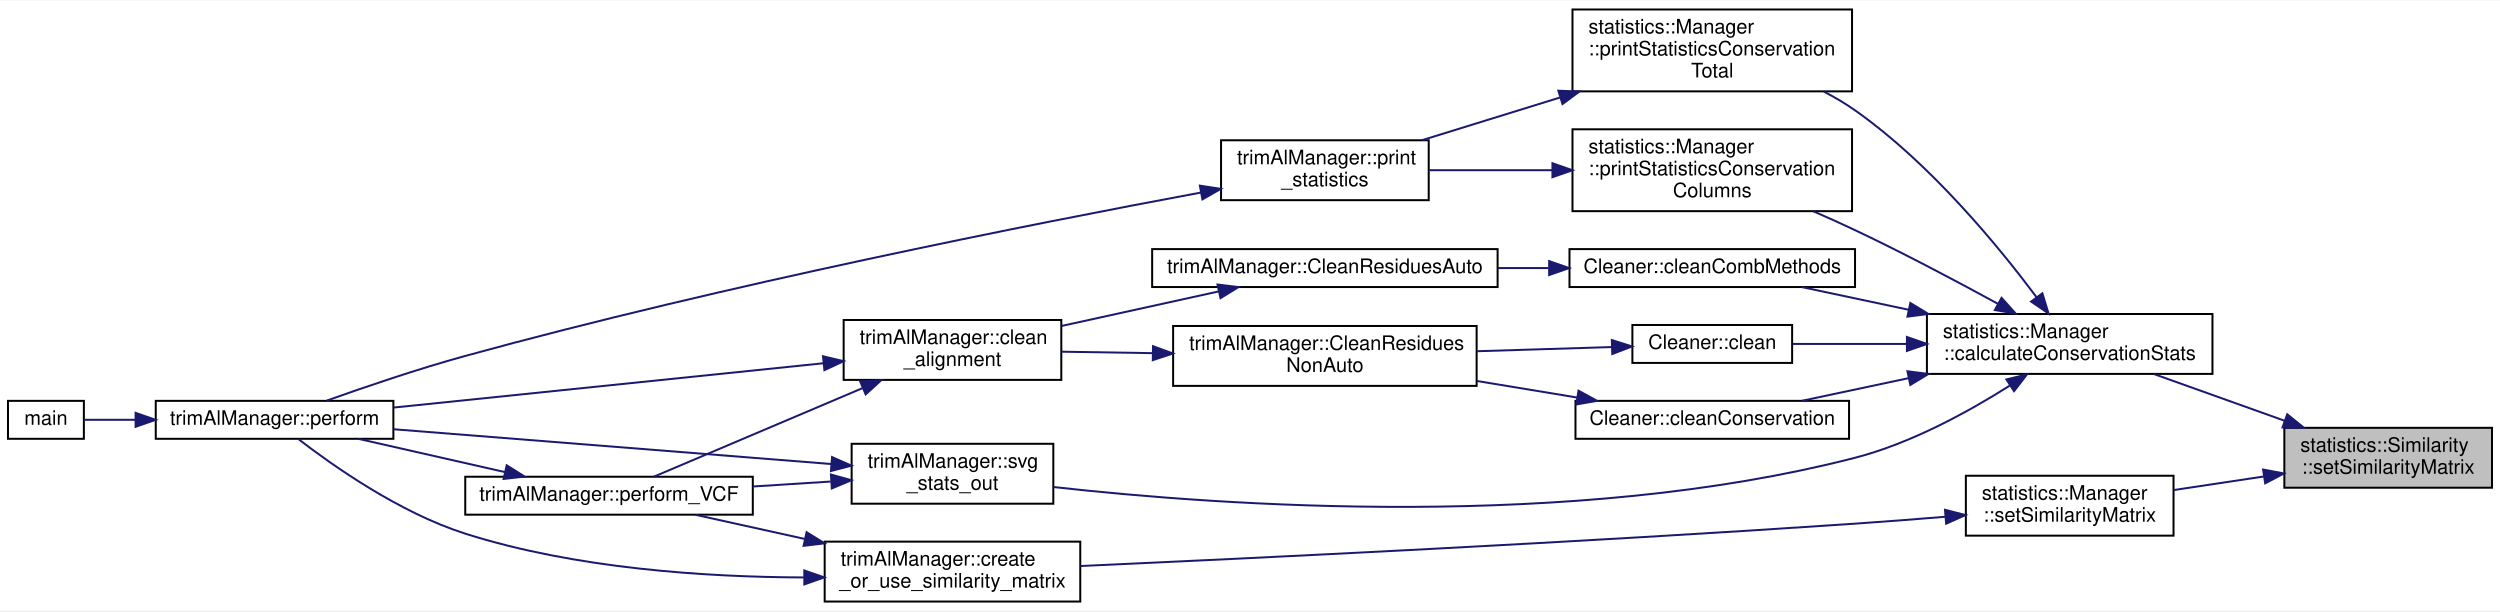
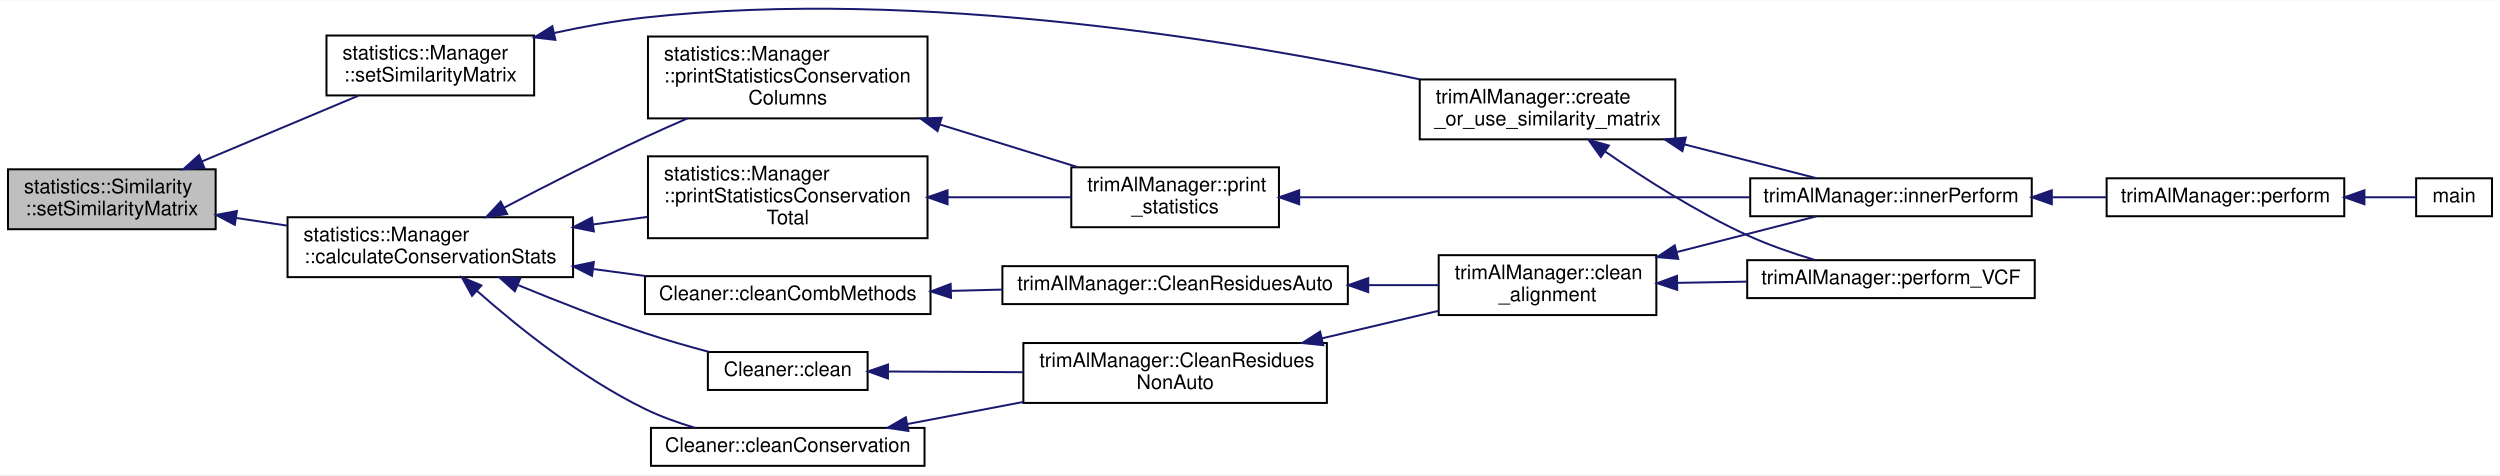
- <svg xmlns="http://www.w3.org/2000/svg" xmlns:xlink="http://www.w3.org/1999/xlink" width="1252pt" height="306pt" viewBox="0.00 0.00 1252.00 305.50">
-   <g id="graph0" class="graph" transform="scale(1 1) rotate(0) translate(4 301.5)">
-     <polygon fill="#ffffff" stroke="transparent" points="-4,4 -4,-301.5 1248,-301.5 1248,4 -4,4" />
+ <svg xmlns="http://www.w3.org/2000/svg" xmlns:xlink="http://www.w3.org/1999/xlink" width="1252pt" height="238pt" viewBox="0.00 0.00 1252.00 237.58">
+   <g id="graph0" class="graph" transform="scale(1 1) rotate(0) translate(4 233.5792)">
+     <polygon fill="#ffffff" stroke="transparent" points="-4,4 -4,-233.579 1248,-233.579 1248,4 -4,4" />
    <g id="node1" class="node">
-       <g id="a_node1">
-         <a xlink:title="Stores a valid similarity matrix point to use.">
-           <polygon fill="#bfbfbf" stroke="#000000" points="1140,-57.5 1140,-87.5 1244,-87.5 1244,-57.5 1140,-57.5" />
-           <text text-anchor="start" x="1148" y="-75.5" font-family="Helvetica,sans-Serif" font-size="10.00" fill="#000000">statistics::Similarity</text>
-           <text text-anchor="middle" x="1192" y="-64.5" font-family="Helvetica,sans-Serif" font-size="10.00" fill="#000000">::setSimilarityMatrix</text>
-         </a>
-       </g>
+       <polygon fill="#bfbfbf" stroke="#000000" points="0,-119 0,-149 104,-149 104,-119 0,-119" />
+       <text text-anchor="start" x="8" y="-137" font-family="Helvetica,sans-Serif" font-size="10.00" fill="#000000">statistics::Similarity</text>
+       <text text-anchor="middle" x="52" y="-126" font-family="Helvetica,sans-Serif" font-size="10.00" fill="#000000">::setSimilarityMatrix</text>
    </g>
    <g id="node2" class="node">
      <g id="a_node2">
-         <a xlink:href="classstatistics_1_1_manager.html#a92505ca5aedc5b45c4300a0e8a7d1e17" target="_top" xlink:title="Method to handle similarity stat calculation It checks if the similarity submodule has been created,...">
-           <polygon fill="#ffffff" stroke="#000000" points="961,-114.5 961,-144.5 1104,-144.5 1104,-114.5 961,-114.5" />
-           <text text-anchor="start" x="969" y="-132.5" font-family="Helvetica,sans-Serif" font-size="10.00" fill="#000000">statistics::Manager</text>
-           <text text-anchor="middle" x="1032.5" y="-121.5" font-family="Helvetica,sans-Serif" font-size="10.00" fill="#000000">::calculateConservationStats</text>
+         <a xlink:href="classstatistics_1_1_manager.html#a92505ca5aedc5b45c4300a0e8a7d1e17" target="_top" xlink:title="Method to handle similarity stat calculation It checks if the similarity submodule has been created...">
+           <polygon fill="#ffffff" stroke="#000000" points="140,-95 140,-125 283,-125 283,-95 140,-95" />
+           <text text-anchor="start" x="148" y="-113" font-family="Helvetica,sans-Serif" font-size="10.00" fill="#000000">statistics::Manager</text>
+           <text text-anchor="middle" x="211.5" y="-102" font-family="Helvetica,sans-Serif" font-size="10.00" fill="#000000">::calculateConservationStats</text>
        </a>
      </g>
    </g>
    <g id="edge1" class="edge">
-       <path fill="none" stroke="#191970" d="M1140.183,-91.018C1119.007,-98.585 1094.823,-107.228 1074.745,-114.403" />
-       <polygon fill="#191970" stroke="#191970" points="1141.437,-94.287 1149.676,-87.625 1139.081,-87.695 1141.437,-94.287" />
+       <path fill="none" stroke="#191970" d="M114.261,-124.632C122.619,-123.374 131.246,-122.076 139.751,-120.796" />
+       <polygon fill="#191970" stroke="#191970" points="113.594,-121.192 104.226,-126.141 114.636,-128.114 113.594,-121.192" />
    </g>
    <g id="node16" class="node">
      <g id="a_node16">
-         <a xlink:href="classstatistics_1_1_manager.html#abe227502738f56029822a2387fcd38bb" target="_top" xlink:title="Method to set a similarity matrix.">
-           <polygon fill="#ffffff" stroke="#000000" points="980.5,-33.5 980.5,-63.5 1084.5,-63.5 1084.5,-33.5 980.5,-33.5" />
-           <text text-anchor="start" x="988.5" y="-51.5" font-family="Helvetica,sans-Serif" font-size="10.00" fill="#000000">statistics::Manager</text>
-           <text text-anchor="middle" x="1032.5" y="-40.5" font-family="Helvetica,sans-Serif" font-size="10.00" fill="#000000">::setSimilarityMatrix</text>
-         </a>
-       </g>
-     </g>
-     <g id="edge22" class="edge">
-       <path fill="none" stroke="#191970" d="M1129.618,-63.113C1114.712,-60.87 1098.956,-58.5 1084.571,-56.335" />
-       <polygon fill="#191970" stroke="#191970" points="1129.364,-66.615 1139.774,-64.641 1130.406,-59.692 1129.364,-66.615" />
+         <a xlink:href="classstatistics_1_1_manager.html#abe227502738f56029822a2387fcd38bb" target="_top" xlink:title="Method to set a similarity matrix. ">
+           <polygon fill="#ffffff" stroke="#000000" points="159.5,-186 159.5,-216 263.5,-216 263.5,-186 159.5,-186" />
+           <text text-anchor="start" x="167.5" y="-204" font-family="Helvetica,sans-Serif" font-size="10.00" fill="#000000">statistics::Manager</text>
+           <text text-anchor="middle" x="211.5" y="-193" font-family="Helvetica,sans-Serif" font-size="10.00" fill="#000000">::setSimilarityMatrix</text>
+         </a>
+       </g>
+     </g>
+     <g id="edge19" class="edge">
+       <path fill="none" stroke="#191970" d="M97.018,-152.91C121.866,-163.348 152.305,-176.135 175.549,-185.898" />
+       <polygon fill="#191970" stroke="#191970" points="98.37,-149.682 87.795,-149.036 95.659,-156.136 98.37,-149.682" />
    </g>
    <g id="node3" class="node">
      <g id="a_node3">
-         <a xlink:href="class_cleaner.html#a4718e31c0183b5a98751d77479faacf0" target="_top" xlink:title="Method to trim an alignment based on the similarity and gaps distribution values. .">
-           <polygon fill="#ffffff" stroke="#000000" points="813.5,-120 813.5,-139 893.5,-139 893.5,-120 813.5,-120" />
-           <text text-anchor="middle" x="853.5" y="-127" font-family="Helvetica,sans-Serif" font-size="10.00" fill="#000000">Cleaner::clean</text>
+         <a xlink:href="class_cleaner.html#a4718e31c0183b5a98751d77479faacf0" target="_top" xlink:title="Method to trim an alignment based on the similarity and gaps distribution values. ...">
+           <polygon fill="#ffffff" stroke="#000000" points="350.5,-38.5 350.5,-57.5 430.5,-57.5 430.5,-38.5 350.5,-38.5" />
+           <text text-anchor="middle" x="390.5" y="-45.5" font-family="Helvetica,sans-Serif" font-size="10.00" fill="#000000">Cleaner::clean</text>
        </a>
      </g>
    </g>
    <g id="edge2" class="edge">
-       <path fill="none" stroke="#191970" d="M950.977,-129.5C931.109,-129.5 910.712,-129.5 893.745,-129.5" />
-       <polygon fill="#191970" stroke="#191970" points="950.983,-133 960.983,-129.5 950.983,-126 950.983,-133" />
+       <path fill="none" stroke="#191970" d="M255.402,-91.045C274.711,-83.072 297.781,-74.034 319,-67 329.363,-63.565 340.726,-60.316 351.284,-57.508" />
+       <polygon fill="#191970" stroke="#191970" points="253.847,-87.901 245.964,-94.98 256.541,-94.362 253.847,-87.901" />
+     </g>
+     <g id="node10" class="node">
+       <g id="a_node10">
+         <a xlink:href="class_cleaner.html#a6727a235afa29f08a50716f28fa5c8fc" target="_top" xlink:title="Method to clean an alignment. It carries out strict and strictplus. The method: ">
+           <polygon fill="#ffffff" stroke="#000000" points="319,-76.5 319,-95.5 462,-95.5 462,-76.5 319,-76.5" />
+           <text text-anchor="middle" x="390.5" y="-83.5" font-family="Helvetica,sans-Serif" font-size="10.00" fill="#000000">Cleaner::cleanCombMethods</text>
+         </a>
+       </g>
+     </g>
+     <g id="edge9" class="edge">
+       <path fill="none" stroke="#191970" d="M293.21,-99.044C301.948,-97.873 310.787,-96.688 319.388,-95.534" />
+       <polygon fill="#191970" stroke="#191970" points="292.463,-95.613 283.017,-100.411 293.394,-102.551 292.463,-95.613" />
+     </g>
+     <g id="node12" class="node">
+       <g id="a_node12">
+         <a xlink:href="class_cleaner.html#a9cdbd6ebf78a284dd065b31319795b0c" target="_top" xlink:title="Method to trim an alignment based on the similarity distribution values. ">
+           <polygon fill="#ffffff" stroke="#000000" points="322,-.5 322,-19.5 459,-19.5 459,-.5 322,-.5" />
+           <text text-anchor="middle" x="390.5" y="-7.5" font-family="Helvetica,sans-Serif" font-size="10.00" fill="#000000">Cleaner::cleanConservation</text>
+         </a>
+       </g>
+     </g>
+     <g id="edge12" class="edge">
+       <path fill="none" stroke="#191970" d="M234.921,-88.074C255.586,-69.829 287.277,-44.431 319,-29 326.854,-25.18 335.58,-22.048 344.161,-19.509" />
+       <polygon fill="#191970" stroke="#191970" points="232.399,-85.635 227.299,-94.921 237.077,-90.842 232.399,-85.635" />
+     </g>
+     <g id="node13" class="node">
+       <g id="a_node13">
+         <a xlink:href="classstatistics_1_1_manager.html#a080c687f8f355900511485eeec32a659" target="_top" xlink:title="Wrapper to Statistics::Similarity::printConservationAcl() It calls to calculateConservationStats() to...">
+           <polygon fill="#ffffff" stroke="#000000" points="320.5,-174.5 320.5,-215.5 460.5,-215.5 460.5,-174.5 320.5,-174.5" />
+           <text text-anchor="start" x="328.5" y="-203.5" font-family="Helvetica,sans-Serif" font-size="10.00" fill="#000000">statistics::Manager</text>
+           <text text-anchor="start" x="328.5" y="-192.5" font-family="Helvetica,sans-Serif" font-size="10.00" fill="#000000">::printStatisticsConservation</text>
+           <text text-anchor="middle" x="390.5" y="-181.5" font-family="Helvetica,sans-Serif" font-size="10.00" fill="#000000">Columns</text>
+         </a>
+       </g>
+     </g>
+     <g id="edge14" class="edge">
+       <path fill="none" stroke="#191970" d="M248.533,-129.822C269.102,-140.61 295.26,-153.966 319,-165 325.836,-168.177 333.103,-171.4 340.285,-174.497" />
+       <polygon fill="#191970" stroke="#191970" points="249.983,-126.63 239.505,-125.064 246.72,-132.823 249.983,-126.63" />
+     </g>
+     <g id="node15" class="node">
+       <g id="a_node15">
+         <a xlink:href="classstatistics_1_1_manager.html#aa20cfb477826035386ea988e3706b09a" target="_top" xlink:title="Wrapper to Statistics::Similarity::printGapsTotal() It calls to calculateConservationStats() to make ...">
+           <polygon fill="#ffffff" stroke="#000000" points="320.5,-114.5 320.5,-155.5 460.5,-155.5 460.5,-114.5 320.5,-114.5" />
+           <text text-anchor="start" x="328.5" y="-143.5" font-family="Helvetica,sans-Serif" font-size="10.00" fill="#000000">statistics::Manager</text>
+           <text text-anchor="start" x="328.5" y="-132.5" font-family="Helvetica,sans-Serif" font-size="10.00" fill="#000000">::printStatisticsConservation</text>
+           <text text-anchor="middle" x="390.5" y="-121.5" font-family="Helvetica,sans-Serif" font-size="10.00" fill="#000000">Total</text>
+         </a>
+       </g>
+     </g>
+     <g id="edge17" class="edge">
+       <path fill="none" stroke="#191970" d="M293.168,-121.406C302.217,-122.67 311.373,-123.949 320.263,-125.19" />
+       <polygon fill="#191970" stroke="#191970" points="293.405,-117.905 283.017,-119.988 292.437,-124.838 293.405,-117.905" />
+     </g>
+     <g id="node4" class="node">
+       <g id="a_node4">
+         <a xlink:href="classtrim_al_manager.html#aebfd21b0435302f0e4fc45a068d1b6ee" target="_top" xlink:title="Method to trim the alignment using non automatic methods: ">
+           <polygon fill="#ffffff" stroke="#000000" points="508.5,-32 508.5,-62 660.5,-62 660.5,-32 508.5,-32" />
+           <text text-anchor="start" x="516.5" y="-50" font-family="Helvetica,sans-Serif" font-size="10.00" fill="#000000">trimAlManager::CleanResidues</text>
+           <text text-anchor="middle" x="584.5" y="-39" font-family="Helvetica,sans-Serif" font-size="10.00" fill="#000000">NonAuto</text>
+         </a>
+       </g>
+     </g>
+     <g id="edge3" class="edge">
+       <path fill="none" stroke="#191970" d="M440.784,-47.741C461.358,-47.635 485.615,-47.51 508.283,-47.393" />
+       <polygon fill="#191970" stroke="#191970" points="440.679,-44.241 430.697,-47.793 440.715,-51.241 440.679,-44.241" />
+     </g>
+     <g id="node5" class="node">
+       <g id="a_node5">
+         <a xlink:href="classtrim_al_manager.html#adc529dd893ed4e9df6f3ddbd58776068" target="_top" xlink:title="Core Method of the program. This is where almost all cleaning methods are called from. ">
+           <polygon fill="#ffffff" stroke="#000000" points="716.5,-76 716.5,-106 825.5,-106 825.5,-76 716.5,-76" />
+           <text text-anchor="start" x="724.5" y="-94" font-family="Helvetica,sans-Serif" font-size="10.00" fill="#000000">trimAlManager::clean</text>
+           <text text-anchor="middle" x="771" y="-83" font-family="Helvetica,sans-Serif" font-size="10.00" fill="#000000">_alignment</text>
+         </a>
+       </g>
+     </g>
+     <g id="edge4" class="edge">
+       <path fill="none" stroke="#191970" d="M657.908,-64.319C677.377,-68.912 698.056,-73.791 716.333,-78.103" />
+       <polygon fill="#191970" stroke="#191970" points="658.698,-60.909 648.161,-62.019 657.09,-67.722 658.698,-60.909" />
+     </g>
+     <g id="node6" class="node">
+       <g id="a_node6">
+         <a xlink:href="classtrim_al_manager.html#a7c641a1feff33d401b4ea5c82e989289" target="_top" xlink:title="trimAlManager::innerPerform">
+           <polygon fill="#ffffff" stroke="#000000" points="872.5,-125.5 872.5,-144.5 1013.5,-144.5 1013.5,-125.5 872.5,-125.5" />
+           <text text-anchor="middle" x="943" y="-132.5" font-family="Helvetica,sans-Serif" font-size="10.00" fill="#000000">trimAlManager::innerPerform</text>
+         </a>
+       </g>
+     </g>
+     <g id="edge5" class="edge">
+       <path fill="none" stroke="#191970" d="M835.849,-107.589C859.45,-113.627 885.318,-120.244 905.724,-125.464" />
+       <polygon fill="#191970" stroke="#191970" points="836.45,-104.13 825.895,-105.043 834.715,-110.912 836.45,-104.13" />
    </g>
    <g id="node9" class="node">
      <g id="a_node9">
-         <a xlink:href="class_cleaner.html#a6727a235afa29f08a50716f28fa5c8fc" target="_top" xlink:title="Method to clean an alignment. It carries out strict and strictplus. The method:">
-           <polygon fill="#ffffff" stroke="#000000" points="782,-158 782,-177 925,-177 925,-158 782,-158" />
-           <text text-anchor="middle" x="853.5" y="-165" font-family="Helvetica,sans-Serif" font-size="10.00" fill="#000000">Cleaner::cleanCombMethods</text>
-         </a>
-       </g>
-     </g>
-     <g id="edge9" class="edge">
-       <path fill="none" stroke="#191970" d="M951.888,-146.613C933.462,-150.525 914.529,-154.544 898.254,-157.999" />
-       <polygon fill="#191970" stroke="#191970" points="952.699,-150.019 961.755,-144.519 951.246,-143.172 952.699,-150.019" />
+         <a xlink:href="classtrim_al_manager.html#ac5795f93b3a2b51bf5d8dddd63b89f73" target="_top" xlink:title="trimAlManager::perform_VCF">
+           <polygon fill="#ffffff" stroke="#000000" points="871,-84.5 871,-103.5 1015,-103.5 1015,-84.5 871,-84.5" />
+           <text text-anchor="middle" x="943" y="-91.5" font-family="Helvetica,sans-Serif" font-size="10.00" fill="#000000">trimAlManager::perform_VCF</text>
+         </a>
+       </g>
+     </g>
+     <g id="edge8" class="edge">
+       <path fill="none" stroke="#191970" d="M836.111,-92.136C847.419,-92.333 859.24,-92.539 870.725,-92.739" />
+       <polygon fill="#191970" stroke="#191970" points="835.954,-88.632 825.895,-91.957 835.832,-95.631 835.954,-88.632" />
+     </g>
+     <g id="node7" class="node">
+       <g id="a_node7">
+         <a xlink:href="classtrim_al_manager.html#abe8d2841455c644dc9c7d1294b82b00f" target="_top" xlink:title="Method to perform the analysis if all checks have passed. ">
+           <polygon fill="#ffffff" stroke="#000000" points="1051,-125.5 1051,-144.5 1170,-144.5 1170,-125.5 1051,-125.5" />
+           <text text-anchor="middle" x="1110.5" y="-132.5" font-family="Helvetica,sans-Serif" font-size="10.00" fill="#000000">trimAlManager::perform</text>
+         </a>
+       </g>
+     </g>
+     <g id="edge6" class="edge">
+       <path fill="none" stroke="#191970" d="M1023.81,-135C1032.936,-135 1042.109,-135 1050.894,-135" />
+       <polygon fill="#191970" stroke="#191970" points="1023.55,-131.5 1013.55,-135 1023.55,-138.5 1023.55,-131.5" />
+     </g>
+     <g id="node8" class="node">
+       <g id="a_node8">
+         <a xlink:href="trim_al_main_8cpp.html#a0ddf1224851353fc92bfbff6f499fa97" target="_top" xlink:title="main">
+           <polygon fill="#ffffff" stroke="#000000" points="1206,-125.5 1206,-144.5 1244,-144.5 1244,-125.5 1206,-125.5" />
+           <text text-anchor="middle" x="1225" y="-132.5" font-family="Helvetica,sans-Serif" font-size="10.00" fill="#000000">main</text>
+         </a>
+       </g>
+     </g>
+     <g id="edge7" class="edge">
+       <path fill="none" stroke="#191970" d="M1180.32,-135C1189.618,-135 1198.45,-135 1205.77,-135" />
+       <polygon fill="#191970" stroke="#191970" points="1180.098,-131.5 1170.098,-135 1180.098,-138.5 1180.098,-131.5" />
    </g>
    <g id="node11" class="node">
      <g id="a_node11">
-         <a xlink:href="class_cleaner.html#a9cdbd6ebf78a284dd065b31319795b0c" target="_top" xlink:title="Method to trim an alignment based on the similarity distribution values.">
-           <polygon fill="#ffffff" stroke="#000000" points="785,-82 785,-101 922,-101 922,-82 785,-82" />
-           <text text-anchor="middle" x="853.5" y="-89" font-family="Helvetica,sans-Serif" font-size="10.00" fill="#000000">Cleaner::cleanConservation</text>
-         </a>
-       </g>
-     </g>
-     <g id="edge12" class="edge">
-       <path fill="none" stroke="#191970" d="M951.888,-112.387C933.462,-108.475 914.529,-104.456 898.254,-101.001" />
-       <polygon fill="#191970" stroke="#191970" points="951.246,-115.828 961.755,-114.481 952.699,-108.981 951.246,-115.828" />
-     </g>
-     <g id="node12" class="node">
-       <g id="a_node12">
-         <a xlink:href="classstatistics_1_1_manager.html#a080c687f8f355900511485eeec32a659" target="_top" xlink:title="Wrapper to Statistics::Similarity::printConservationAcl() It calls to calculateConservationStats() to...">
-           <polygon fill="#ffffff" stroke="#000000" points="783.5,-196 783.5,-237 923.5,-237 923.5,-196 783.5,-196" />
-           <text text-anchor="start" x="791.5" y="-225" font-family="Helvetica,sans-Serif" font-size="10.00" fill="#000000">statistics::Manager</text>
-           <text text-anchor="start" x="791.5" y="-214" font-family="Helvetica,sans-Serif" font-size="10.00" fill="#000000">::printStatisticsConservation</text>
-           <text text-anchor="middle" x="853.5" y="-203" font-family="Helvetica,sans-Serif" font-size="10.00" fill="#000000">Columns</text>
-         </a>
-       </g>
-     </g>
-     <g id="edge14" class="edge">
-       <path fill="none" stroke="#191970" d="M996.677,-149.537C975.967,-160.857 949.279,-174.998 925,-186.5 918.309,-189.67 911.193,-192.862 904.143,-195.921" />
-       <polygon fill="#191970" stroke="#191970" points="998.374,-152.598 1005.452,-144.714 995.002,-146.464 998.374,-152.598" />
+         <a xlink:href="classtrim_al_manager.html#a69082911b30a1bd12395bb235bc18a34" target="_top" xlink:title="Method to trim the alignment using automatic or semi-automatic methods: ">
+           <polygon fill="#ffffff" stroke="#000000" points="498,-81.5 498,-100.5 671,-100.5 671,-81.5 498,-81.5" />
+           <text text-anchor="middle" x="584.5" y="-88.5" font-family="Helvetica,sans-Serif" font-size="10.00" fill="#000000">trimAlManager::CleanResiduesAuto</text>
+         </a>
+       </g>
+     </g>
+     <g id="edge10" class="edge">
+       <path fill="none" stroke="#191970" d="M472.41,-88.111C480.869,-88.329 489.485,-88.551 497.992,-88.77" />
+       <polygon fill="#191970" stroke="#191970" points="472.274,-84.606 462.187,-87.848 472.094,-91.604 472.274,-84.606" />
+     </g>
+     <g id="edge11" class="edge">
+       <path fill="none" stroke="#191970" d="M681.328,-91C693.385,-91 705.363,-91 716.453,-91" />
+       <polygon fill="#191970" stroke="#191970" points="681.198,-87.5 671.198,-91 681.198,-94.5 681.198,-87.5" />
+     </g>
+     <g id="edge13" class="edge">
+       <path fill="none" stroke="#191970" d="M450.397,-21.424C468.707,-24.916 489.092,-28.804 508.331,-32.473" />
+       <polygon fill="#191970" stroke="#191970" points="450.938,-17.964 440.46,-19.528 449.627,-24.84 450.938,-17.964" />
    </g>
    <g id="node14" class="node">
      <g id="a_node14">
-         <a xlink:href="classstatistics_1_1_manager.html#aa20cfb477826035386ea988e3706b09a" target="_top" xlink:title="Wrapper to Statistics::Similarity::printGapsTotal() It calls to calculateConservationStats() to make ...">
-           <polygon fill="#ffffff" stroke="#000000" points="783.5,-256 783.5,-297 923.5,-297 923.5,-256 783.5,-256" />
-           <text text-anchor="start" x="791.5" y="-285" font-family="Helvetica,sans-Serif" font-size="10.00" fill="#000000">statistics::Manager</text>
-           <text text-anchor="start" x="791.5" y="-274" font-family="Helvetica,sans-Serif" font-size="10.00" fill="#000000">::printStatisticsConservation</text>
-           <text text-anchor="middle" x="853.5" y="-263" font-family="Helvetica,sans-Serif" font-size="10.00" fill="#000000">Total</text>
-         </a>
-       </g>
-     </g>
-     <g id="edge17" class="edge">
-       <path fill="none" stroke="#191970" d="M1015.948,-152.855C996.631,-178.69 962.514,-220.142 925,-246.5 920.154,-249.905 914.861,-253.026 909.419,-255.86" />
-       <polygon fill="#191970" stroke="#191970" points="1018.813,-154.867 1021.915,-144.737 1013.173,-150.721 1018.813,-154.867" />
-     </g>
-     <g id="node15" class="node">
-       <g id="a_node15">
-         <a xlink:href="classtrim_al_manager.html#a63d5bec0938516a2129ccb04276b93d9" target="_top" xlink:title=" ">
-           <polygon fill="#ffffff" stroke="#000000" points="422.5,-49.5 422.5,-79.5 523.5,-79.5 523.5,-49.5 422.5,-49.5" />
-           <text text-anchor="start" x="430.5" y="-67.5" font-family="Helvetica,sans-Serif" font-size="10.00" fill="#000000">trimAlManager::svg</text>
-           <text text-anchor="middle" x="473" y="-56.5" font-family="Helvetica,sans-Serif" font-size="10.00" fill="#000000">_stats_out</text>
-         </a>
-       </g>
-     </g>
-     <g id="edge19" class="edge">
-       <path fill="none" stroke="#191970" d="M1002.466,-108.621C981.739,-95.494 952.973,-79.721 925,-72.5 783.272,-35.915 608.154,-48.39 523.516,-57.859" />
-       <polygon fill="#191970" stroke="#191970" points="1000.819,-111.725 1011.112,-114.239 1004.633,-105.855 1000.819,-111.725" />
-     </g>
-     <g id="node4" class="node">
-       <g id="a_node4">
-         <a xlink:href="classtrim_al_manager.html#aebfd21b0435302f0e4fc45a068d1b6ee" target="_top" xlink:title="Method to trim the alignment using non automatic methods:">
-           <polygon fill="#ffffff" stroke="#000000" points="583.5,-108.5 583.5,-138.5 735.5,-138.5 735.5,-108.5 583.5,-108.5" />
-           <text text-anchor="start" x="591.5" y="-126.5" font-family="Helvetica,sans-Serif" font-size="10.00" fill="#000000">trimAlManager::CleanResidues</text>
-           <text text-anchor="middle" x="659.5" y="-115.5" font-family="Helvetica,sans-Serif" font-size="10.00" fill="#000000">NonAuto</text>
-         </a>
-       </g>
-     </g>
-     <g id="edge3" class="edge">
-       <path fill="none" stroke="#191970" d="M803.216,-127.945C782.643,-127.308 758.385,-126.558 735.717,-125.857" />
-       <polygon fill="#191970" stroke="#191970" points="803.2,-131.446 813.303,-128.257 803.416,-124.449 803.2,-131.446" />
-     </g>
-     <g id="node5" class="node">
-       <g id="a_node5">
-         <a xlink:href="classtrim_al_manager.html#adc529dd893ed4e9df6f3ddbd58776068" target="_top" xlink:title="Core Method of the program. This is where almost all cleaning methods are called from.">
-           <polygon fill="#ffffff" stroke="#000000" points="418.5,-111.5 418.5,-141.5 527.5,-141.5 527.5,-111.5 418.5,-111.5" />
-           <text text-anchor="start" x="426.5" y="-129.5" font-family="Helvetica,sans-Serif" font-size="10.00" fill="#000000">trimAlManager::clean</text>
-           <text text-anchor="middle" x="473" y="-118.5" font-family="Helvetica,sans-Serif" font-size="10.00" fill="#000000">_alignment</text>
-         </a>
-       </g>
-     </g>
-     <g id="edge4" class="edge">
-       <path fill="none" stroke="#191970" d="M573.256,-124.887C557.775,-125.136 542.035,-125.389 527.755,-125.619" />
-       <polygon fill="#191970" stroke="#191970" points="573.432,-128.385 583.374,-124.725 573.319,-121.386 573.432,-128.385" />
-     </g>
-     <g id="node6" class="node">
-       <g id="a_node6">
-         <a xlink:href="classtrim_al_manager.html#abe8d2841455c644dc9c7d1294b82b00f" target="_top" xlink:title="Method to perform the analysis if all checks have passed.">
-           <polygon fill="#ffffff" stroke="#000000" points="74,-82 74,-101 193,-101 193,-82 74,-82" />
-           <text text-anchor="middle" x="133.5" y="-89" font-family="Helvetica,sans-Serif" font-size="10.00" fill="#000000">trimAlManager::perform</text>
-         </a>
-       </g>
-     </g>
-     <g id="edge5" class="edge">
-       <path fill="none" stroke="#191970" d="M408.388,-119.839C346.333,-113.442 253.355,-103.856 193.052,-97.639" />
-       <polygon fill="#191970" stroke="#191970" points="408.147,-123.333 418.454,-120.877 408.865,-116.37 408.147,-123.333" />
-     </g>
-     <g id="node8" class="node">
-       <g id="a_node8">
-         <a xlink:href="classtrim_al_manager.html#ac5795f93b3a2b51bf5d8dddd63b89f73" target="_top" xlink:title=" ">
-           <polygon fill="#ffffff" stroke="#000000" points="229,-44 229,-63 373,-63 373,-44 229,-44" />
-           <text text-anchor="middle" x="301" y="-51" font-family="Helvetica,sans-Serif" font-size="10.00" fill="#000000">trimAlManager::perform_VCF</text>
-         </a>
-       </g>
-     </g>
-     <g id="edge7" class="edge">
-       <path fill="none" stroke="#191970" d="M427.762,-107.3C394.186,-93.05 349.827,-74.223 323.469,-63.036" />
-       <polygon fill="#191970" stroke="#191970" points="426.789,-110.689 437.361,-111.374 429.524,-104.246 426.789,-110.689" />
-     </g>
-     <g id="node7" class="node">
-       <g id="a_node7">
-         <a xlink:href="trim_al_main_8cpp.html#a0ddf1224851353fc92bfbff6f499fa97" target="_top" xlink:title=" ">
-           <polygon fill="#ffffff" stroke="#000000" points="0,-82 0,-101 38,-101 38,-82 0,-82" />
-           <text text-anchor="middle" x="19" y="-89" font-family="Helvetica,sans-Serif" font-size="10.00" fill="#000000">main</text>
-         </a>
-       </g>
-     </g>
-     <g id="edge6" class="edge">
-       <path fill="none" stroke="#191970" d="M63.68,-91.5C54.382,-91.5 45.55,-91.5 38.23,-91.5" />
-       <polygon fill="#191970" stroke="#191970" points="63.903,-95 73.902,-91.5 63.902,-88 63.903,-95" />
-     </g>
-     <g id="edge8" class="edge">
-       <path fill="none" stroke="#191970" d="M248.88,-65.324C225.265,-70.682 197.718,-76.931 175.463,-81.98" />
-       <polygon fill="#191970" stroke="#191970" points="249.755,-68.715 258.733,-63.089 248.206,-61.888 249.755,-68.715" />
-     </g>
-     <g id="node10" class="node">
-       <g id="a_node10">
-         <a xlink:href="classtrim_al_manager.html#a69082911b30a1bd12395bb235bc18a34" target="_top" xlink:title="Method to trim the alignment using automatic or semi-automatic methods:">
-           <polygon fill="#ffffff" stroke="#000000" points="573,-158 573,-177 746,-177 746,-158 573,-158" />
-           <text text-anchor="middle" x="659.5" y="-165" font-family="Helvetica,sans-Serif" font-size="10.00" fill="#000000">trimAlManager::CleanResiduesAuto</text>
-         </a>
-       </g>
-     </g>
-     <g id="edge10" class="edge">
-       <path fill="none" stroke="#191970" d="M771.59,-167.5C763.131,-167.5 754.515,-167.5 746.008,-167.5" />
-       <polygon fill="#191970" stroke="#191970" points="771.813,-171 781.813,-167.5 771.813,-164 771.813,-171" />
-     </g>
-     <g id="edge11" class="edge">
-       <path fill="none" stroke="#191970" d="M606.358,-155.817C581.747,-150.407 552.531,-143.984 527.727,-138.531" />
-       <polygon fill="#191970" stroke="#191970" points="605.726,-159.262 616.244,-157.991 607.229,-152.425 605.726,-159.262" />
-     </g>
-     <g id="edge13" class="edge">
-       <path fill="none" stroke="#191970" d="M785.893,-102.652C769.669,-105.328 752.235,-108.204 735.653,-110.939" />
-       <polygon fill="#191970" stroke="#191970" points="786.522,-106.095 795.819,-101.014 785.383,-99.189 786.522,-106.095" />
-     </g>
-     <g id="node13" class="node">
-       <g id="a_node13">
-         <a xlink:href="classtrim_al_manager.html#afc48b86f5ae35b9a5e721b65c58bf610" target="_top" xlink:title="Method to print statistics requested.">
-           <polygon fill="#ffffff" stroke="#000000" points="607.5,-201.5 607.5,-231.5 711.5,-231.5 711.5,-201.5 607.5,-201.5" />
-           <text text-anchor="start" x="615.5" y="-219.5" font-family="Helvetica,sans-Serif" font-size="10.00" fill="#000000">trimAlManager::print</text>
-           <text text-anchor="middle" x="659.5" y="-208.5" font-family="Helvetica,sans-Serif" font-size="10.00" fill="#000000">_statistics</text>
+         <a xlink:href="classtrim_al_manager.html#afc48b86f5ae35b9a5e721b65c58bf610" target="_top" xlink:title="Method to print statistics requested. ">
+           <polygon fill="#ffffff" stroke="#000000" points="532.5,-120 532.5,-150 636.5,-150 636.5,-120 532.5,-120" />
+           <text text-anchor="start" x="540.5" y="-138" font-family="Helvetica,sans-Serif" font-size="10.00" fill="#000000">trimAlManager::print</text>
+           <text text-anchor="middle" x="584.5" y="-127" font-family="Helvetica,sans-Serif" font-size="10.00" fill="#000000">_statistics</text>
        </a>
      </g>
    </g>
    <g id="edge15" class="edge">
-       <path fill="none" stroke="#191970" d="M773.359,-216.5C752.571,-216.5 730.717,-216.5 711.776,-216.5" />
-       <polygon fill="#191970" stroke="#191970" points="773.462,-220 783.462,-216.5 773.462,-213 773.462,-220" />
+       <path fill="none" stroke="#191970" d="M466.834,-171.392C490.075,-164.204 514.974,-156.503 535.857,-150.044" />
+       <polygon fill="#191970" stroke="#191970" points="465.512,-168.137 456.992,-174.435 467.58,-174.824 465.512,-168.137" />
    </g>
    <g id="edge16" class="edge">
-       <path fill="none" stroke="#191970" d="M597.458,-205.332C513.324,-189.681 358.661,-159.111 229,-123.5 205.225,-116.97 178.669,-107.926 159.608,-101.118" />
-       <polygon fill="#191970" stroke="#191970" points="596.893,-208.787 607.363,-207.166 598.167,-201.904 596.893,-208.787" />
+       <path fill="none" stroke="#191970" d="M646.799,-135C709.659,-135 806.571,-135 872.279,-135" />
+       <polygon fill="#191970" stroke="#191970" points="646.629,-131.5 636.629,-135 646.629,-138.5 646.629,-131.5" />
    </g>
    <g id="edge18" class="edge">
-       <path fill="none" stroke="#191970" d="M777.166,-252.892C753.926,-245.704 729.026,-238.003 708.143,-231.544" />
-       <polygon fill="#191970" stroke="#191970" points="776.42,-256.324 787.008,-255.935 778.488,-249.637 776.42,-256.324" />
-     </g>
-     <g id="edge20" class="edge">
-       <path fill="none" stroke="#191970" d="M412.18,-69.372C399.247,-70.406 385.672,-71.49 373,-72.5 311.671,-77.386 241.507,-82.949 193.048,-86.787" />
-       <polygon fill="#191970" stroke="#191970" points="412.695,-72.842 422.385,-68.556 412.137,-65.864 412.695,-72.842" />
-     </g>
-     <g id="edge21" class="edge">
-       <path fill="none" stroke="#191970" d="M412.01,-60.599C399.482,-59.798 386.179,-58.947 373.297,-58.124" />
-       <polygon fill="#191970" stroke="#191970" points="412.122,-64.114 422.325,-61.259 412.568,-57.128 412.122,-64.114" />
+       <path fill="none" stroke="#191970" d="M470.641,-135C491.429,-135 513.283,-135 532.224,-135" />
+       <polygon fill="#191970" stroke="#191970" points="470.538,-131.5 460.538,-135 470.538,-138.5 470.538,-131.5" />
    </g>
    <g id="node17" class="node">
      <g id="a_node17">
-         <a xlink:href="classtrim_al_manager.html#a3e8b2b5b4e1a44c498c47448840b6c69" target="_top" xlink:title="Method to create, load and use a similarity matrix, depending on alignment residue nature,...">
-           <polygon fill="#ffffff" stroke="#000000" points="409,-.5 409,-30.5 537,-30.5 537,-.5 409,-.5" />
-           <text text-anchor="start" x="417" y="-18.5" font-family="Helvetica,sans-Serif" font-size="10.00" fill="#000000">trimAlManager::create</text>
-           <text text-anchor="middle" x="473" y="-7.5" font-family="Helvetica,sans-Serif" font-size="10.00" fill="#000000">_or_use_similarity_matrix</text>
-         </a>
-       </g>
-     </g>
-     <g id="edge23" class="edge">
-       <path fill="none" stroke="#191970" d="M970.226,-42.962C955.41,-41.734 939.65,-40.502 925,-39.5 786.821,-30.049 624.66,-22.236 537.036,-18.285" />
-       <polygon fill="#191970" stroke="#191970" points="970.049,-46.46 980.307,-43.809 970.635,-39.484 970.049,-46.46" />
-     </g>
-     <g id="edge24" class="edge">
-       <path fill="none" stroke="#191970" d="M398.546,-12.567C349.333,-12.73 284.002,-17.008 229,-34.5 196.063,-44.975 162.496,-68.669 145.283,-81.975" />
-       <polygon fill="#191970" stroke="#191970" points="398.785,-16.067 408.793,-12.591 398.802,-9.068 398.785,-16.067" />
-     </g>
-     <g id="edge25" class="edge">
-       <path fill="none" stroke="#191970" d="M398.972,-31.855C380.281,-35.984 360.82,-40.284 344.216,-43.952" />
-       <polygon fill="#191970" stroke="#191970" points="399.944,-35.225 408.954,-29.65 398.434,-28.39 399.944,-35.225" />
+         <a xlink:href="classtrim_al_manager.html#a3e8b2b5b4e1a44c498c47448840b6c69" target="_top" xlink:title="Method to create, load and use a similarity matrix, depending on alignment residue nature...">
+           <polygon fill="#ffffff" stroke="#000000" points="707,-164 707,-194 835,-194 835,-164 707,-164" />
+           <text text-anchor="start" x="715" y="-182" font-family="Helvetica,sans-Serif" font-size="10.00" fill="#000000">trimAlManager::create</text>
+           <text text-anchor="middle" x="771" y="-171" font-family="Helvetica,sans-Serif" font-size="10.00" fill="#000000">_or_use_similarity_matrix</text>
+         </a>
+       </g>
+     </g>
+     <g id="edge20" class="edge">
+       <path fill="none" stroke="#191970" d="M273.639,-217.303C288.403,-220.499 304.174,-223.365 319,-225 457.184,-240.238 619.343,-212.69 706.966,-194.047" />
+       <polygon fill="#191970" stroke="#191970" points="274.127,-213.825 263.603,-215.048 272.593,-220.655 274.127,-213.825" />
+     </g>
+     <g id="edge21" class="edge">
+       <path fill="none" stroke="#191970" d="M839.612,-161.448C862.207,-155.668 886.474,-149.46 905.815,-144.512" />
+       <polygon fill="#191970" stroke="#191970" points="838.532,-158.112 829.712,-163.981 840.267,-164.893 838.532,-158.112" />
+     </g>
+     <g id="edge22" class="edge">
+       <path fill="none" stroke="#191970" d="M799.901,-157.894C819.272,-144.491 845.761,-127.556 871,-116 881.696,-111.103 893.77,-106.93 904.931,-103.577" />
+       <polygon fill="#191970" stroke="#191970" points="797.705,-155.16 791.533,-163.771 801.728,-160.888 797.705,-155.16" />
    </g>
  </g>
</svg>
